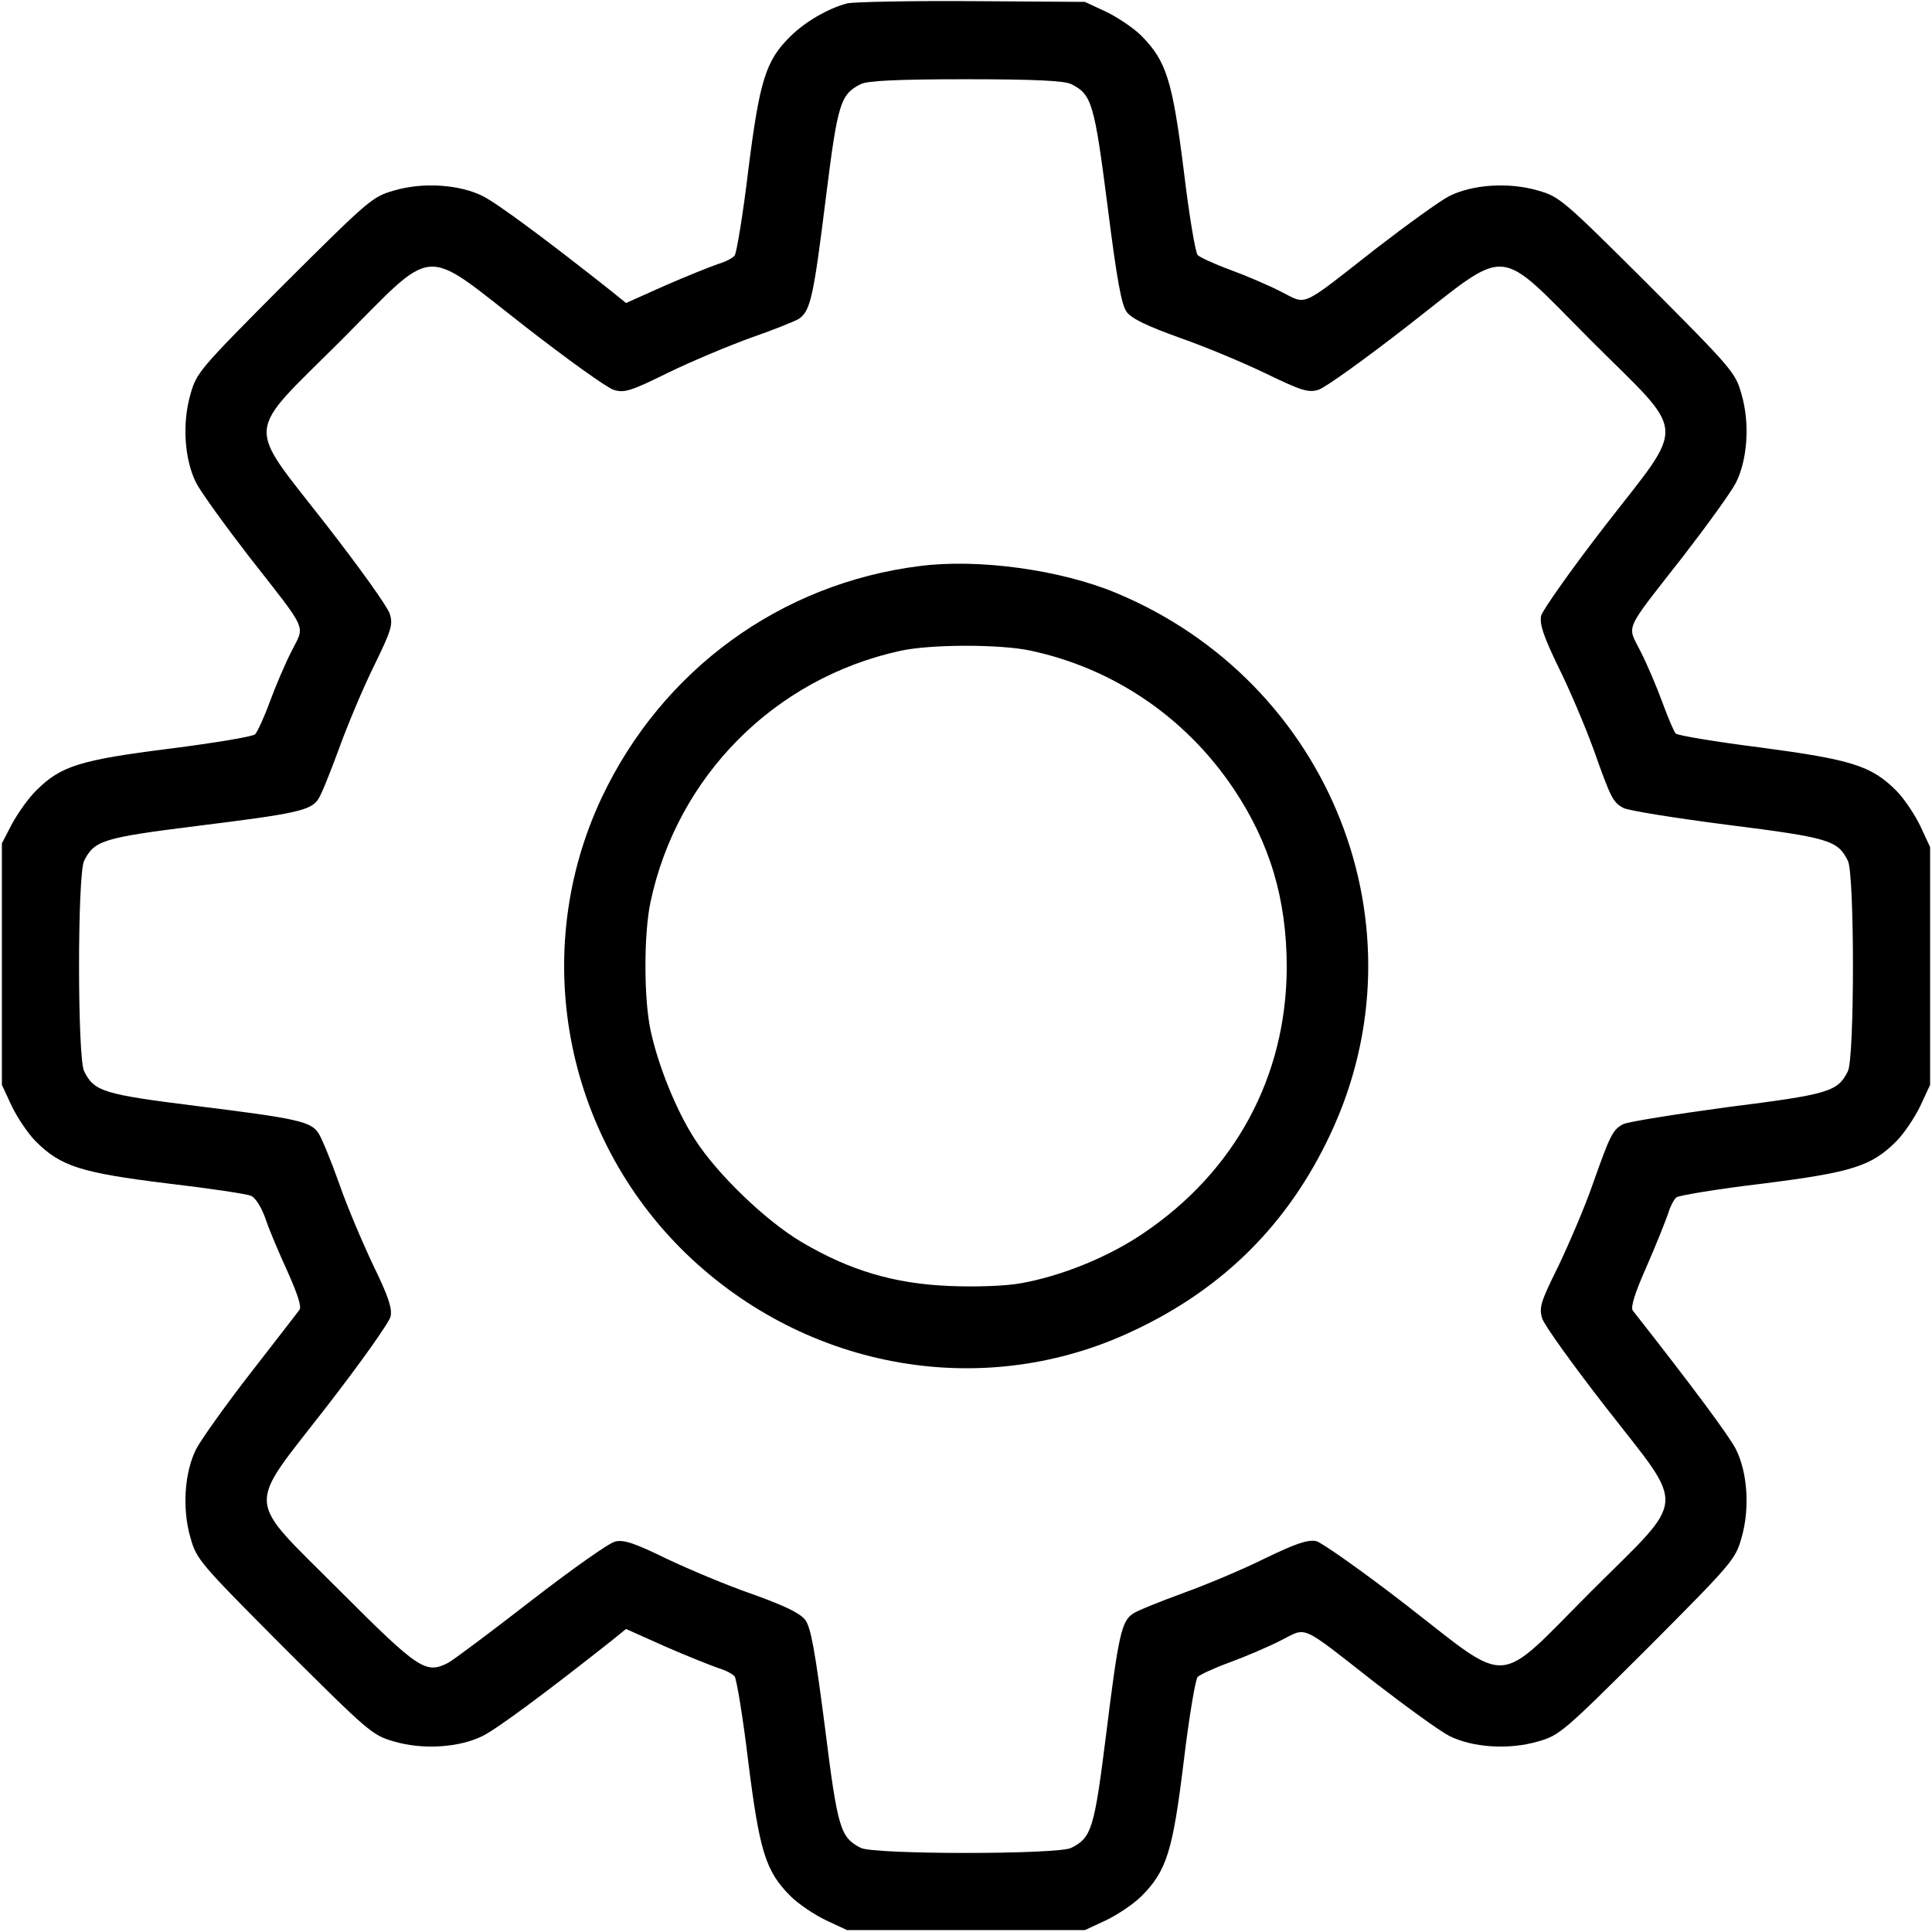
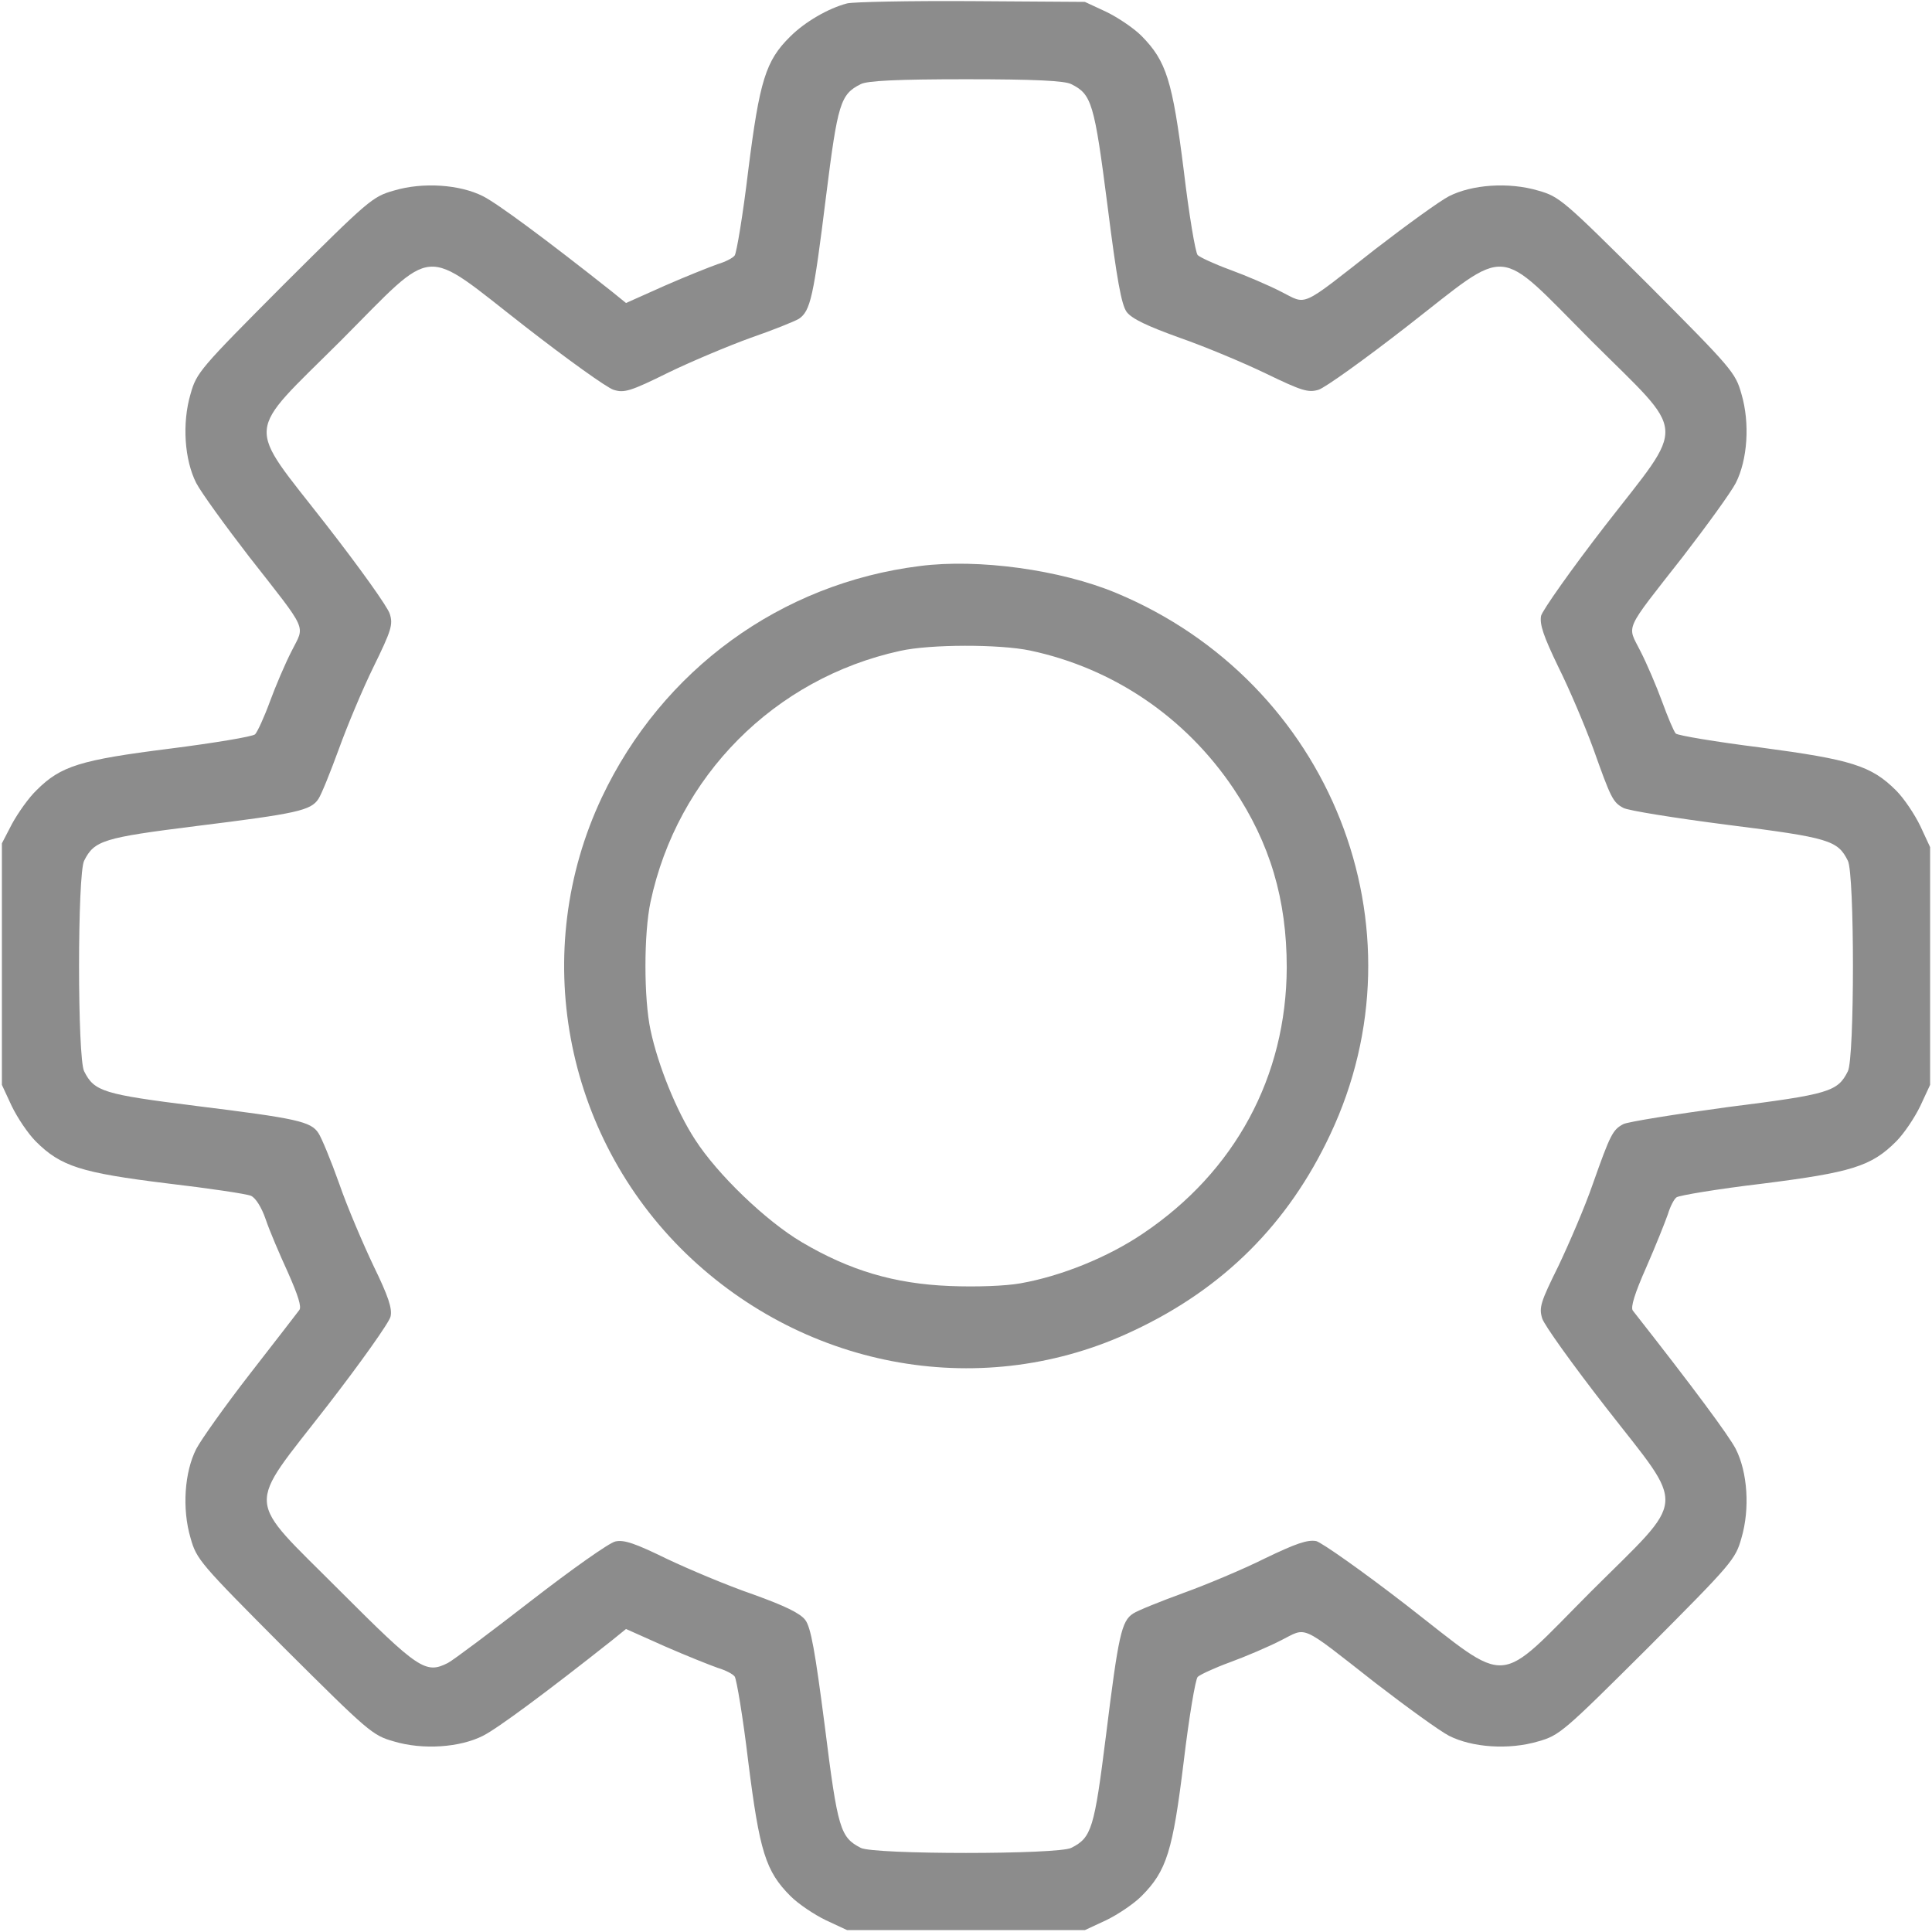
<svg xmlns="http://www.w3.org/2000/svg" version="1.0" width="512pt" height="512pt" viewBox="0 0 512 512" preserveAspectRatio="xMidYMid meet">
-   <g transform="translate(0,512) scale(0.1,-0.1)" fill="#000000" stroke="none">
+   <g transform="translate(0,512) scale(0.1,-0.1)" fill="#8C8C8C" stroke="none">
    <path d="M2245 5111 c-50 -13 -112 -49 -151 -88 -65 -64 -81 -117 -111 -354 -14 -118 -31 -219 -36 -226 -5 -7 -25 -17 -45 -23 -20 -7 -83 -32 -140 -57 l-103 -46 -37 30 c-173 137 -304 234 -342 253 -61 31 -159 38 -236 15 -57 -16 -67 -25 -291 -248 -223 -224 -232 -234 -248 -291 -23 -78 -16 -175 15 -236 13 -25 76 -112 140 -195 159 -203 148 -180 113 -250 -17 -33 -43 -94 -58 -135 -15 -41 -33 -80 -39 -86 -6 -6 -108 -23 -226 -38 -238 -30 -289 -46 -353 -110 -21 -20 -49 -60 -65 -89 l-27 -52 0 -320 0 -320 26 -56 c15 -31 43 -73 64 -94 66 -66 120 -83 347 -111 111 -13 212 -28 223 -33 12 -5 28 -30 39 -62 10 -30 37 -93 59 -141 27 -61 37 -92 30 -100 -5 -7 -64 -83 -130 -168 -66 -85 -130 -175 -143 -200 -31 -61 -38 -158 -15 -236 16 -57 25 -67 248 -291 224 -223 234 -232 291 -248 77 -23 175 -16 236 15 38 19 169 116 342 253 l37 30 103 -46 c57 -25 120 -50 140 -57 20 -6 40 -16 45 -23 5 -7 22 -108 36 -226 30 -238 46 -290 112 -356 21 -21 63 -49 94 -64 l56 -26 315 0 315 0 56 26 c31 15 73 43 94 64 67 67 83 120 112 357 14 117 31 218 37 224 6 6 45 24 86 39 41 15 102 41 135 58 70 35 47 46 250 -113 83 -64 170 -127 195 -140 61 -31 158 -38 236 -15 57 16 67 25 291 248 223 224 232 234 248 291 23 78 16 175 -15 236 -18 35 -112 162 -273 367 -6 9 5 45 36 115 25 57 50 120 57 140 6 20 16 40 23 45 7 5 108 22 226 36 238 30 290 46 356 112 21 21 49 63 64 94 l26 56 0 315 0 315 -26 56 c-15 31 -43 73 -64 94 -66 66 -119 82 -359 114 -119 15 -220 32 -225 37 -5 5 -21 43 -36 84 -15 41 -41 102 -58 135 -35 70 -46 47 113 250 64 83 127 170 140 195 31 61 38 158 15 236 -16 57 -25 67 -248 291 -224 223 -234 232 -291 248 -78 23 -175 16 -236 -15 -25 -13 -112 -76 -195 -140 -203 -159 -180 -148 -250 -113 -33 17 -94 43 -135 58 -41 15 -80 33 -86 39 -6 6 -23 107 -37 225 -30 238 -46 289 -112 356 -21 21 -63 49 -94 64 l-56 26 -300 2 c-165 1 -313 -2 -330 -6z m594 -214 c54 -27 61 -49 96 -322 25 -198 37 -263 51 -282 14 -18 54 -37 140 -68 66 -23 169 -66 229 -95 95 -46 112 -51 139 -43 17 5 123 81 236 169 275 214 231 218 487 -39 257 -256 254 -210 36 -491 -89 -115 -165 -223 -169 -238 -4 -23 6 -53 46 -136 29 -58 70 -155 92 -215 47 -132 52 -143 80 -158 12 -7 137 -27 277 -45 269 -34 291 -41 318 -95 18 -34 18 -524 0 -558 -27 -54 -49 -61 -319 -95 -140 -19 -264 -39 -276 -45 -28 -15 -34 -26 -81 -159 -21 -61 -63 -158 -91 -217 -47 -95 -52 -110 -43 -139 5 -17 81 -123 169 -236 214 -275 218 -231 -39 -487 -256 -257 -210 -254 -491 -36 -115 89 -223 165 -238 169 -23 4 -53 -6 -136 -46 -58 -29 -156 -70 -217 -92 -60 -22 -120 -46 -132 -54 -31 -20 -39 -57 -72 -323 -31 -247 -38 -271 -92 -298 -34 -18 -524 -18 -558 0 -54 28 -61 49 -95 321 -26 201 -37 263 -52 283 -14 18 -53 37 -139 68 -67 23 -169 66 -228 94 -84 41 -113 51 -136 46 -16 -3 -116 -74 -222 -156 -107 -83 -207 -158 -222 -166 -59 -30 -78 -17 -287 192 -253 254 -250 209 -33 489 89 115 165 222 168 237 5 21 -6 54 -45 134 -28 59 -70 157 -91 218 -22 62 -47 122 -55 134 -20 31 -57 39 -323 72 -247 31 -271 38 -298 92 -18 34 -18 524 0 558 27 54 51 61 298 92 266 33 303 41 323 72 8 12 32 72 54 132 22 61 63 159 92 218 47 96 52 112 43 140 -5 18 -81 124 -169 237 -214 275 -218 231 39 487 256 257 212 253 487 39 113 -88 219 -164 236 -169 28 -9 45 -4 146 46 62 30 160 71 218 92 58 20 115 43 127 50 31 21 39 58 72 324 31 247 38 271 92 298 17 9 96 13 279 13 183 0 262 -4 279 -13z" />
    <path d="M2438 3620 c-369 -46 -683 -275 -843 -613 -192 -407 -102 -894 223 -1209 321 -310 792 -392 1187 -204 238 112 409 283 520 519 259 548 2 1199 -568 1436 -147 61 -364 91 -519 71z m292 -224 c221 -47 412 -177 539 -366 97 -145 141 -294 141 -474 -1 -289 -137 -541 -381 -705 -93 -63 -217 -113 -325 -132 -39 -7 -117 -10 -188 -7 -146 6 -264 41 -391 116 -95 56 -224 180 -283 272 -49 75 -98 196 -118 290 -18 84 -18 256 0 340 71 333 328 592 661 665 80 18 264 18 345 1z" />
  </g>
</svg>
